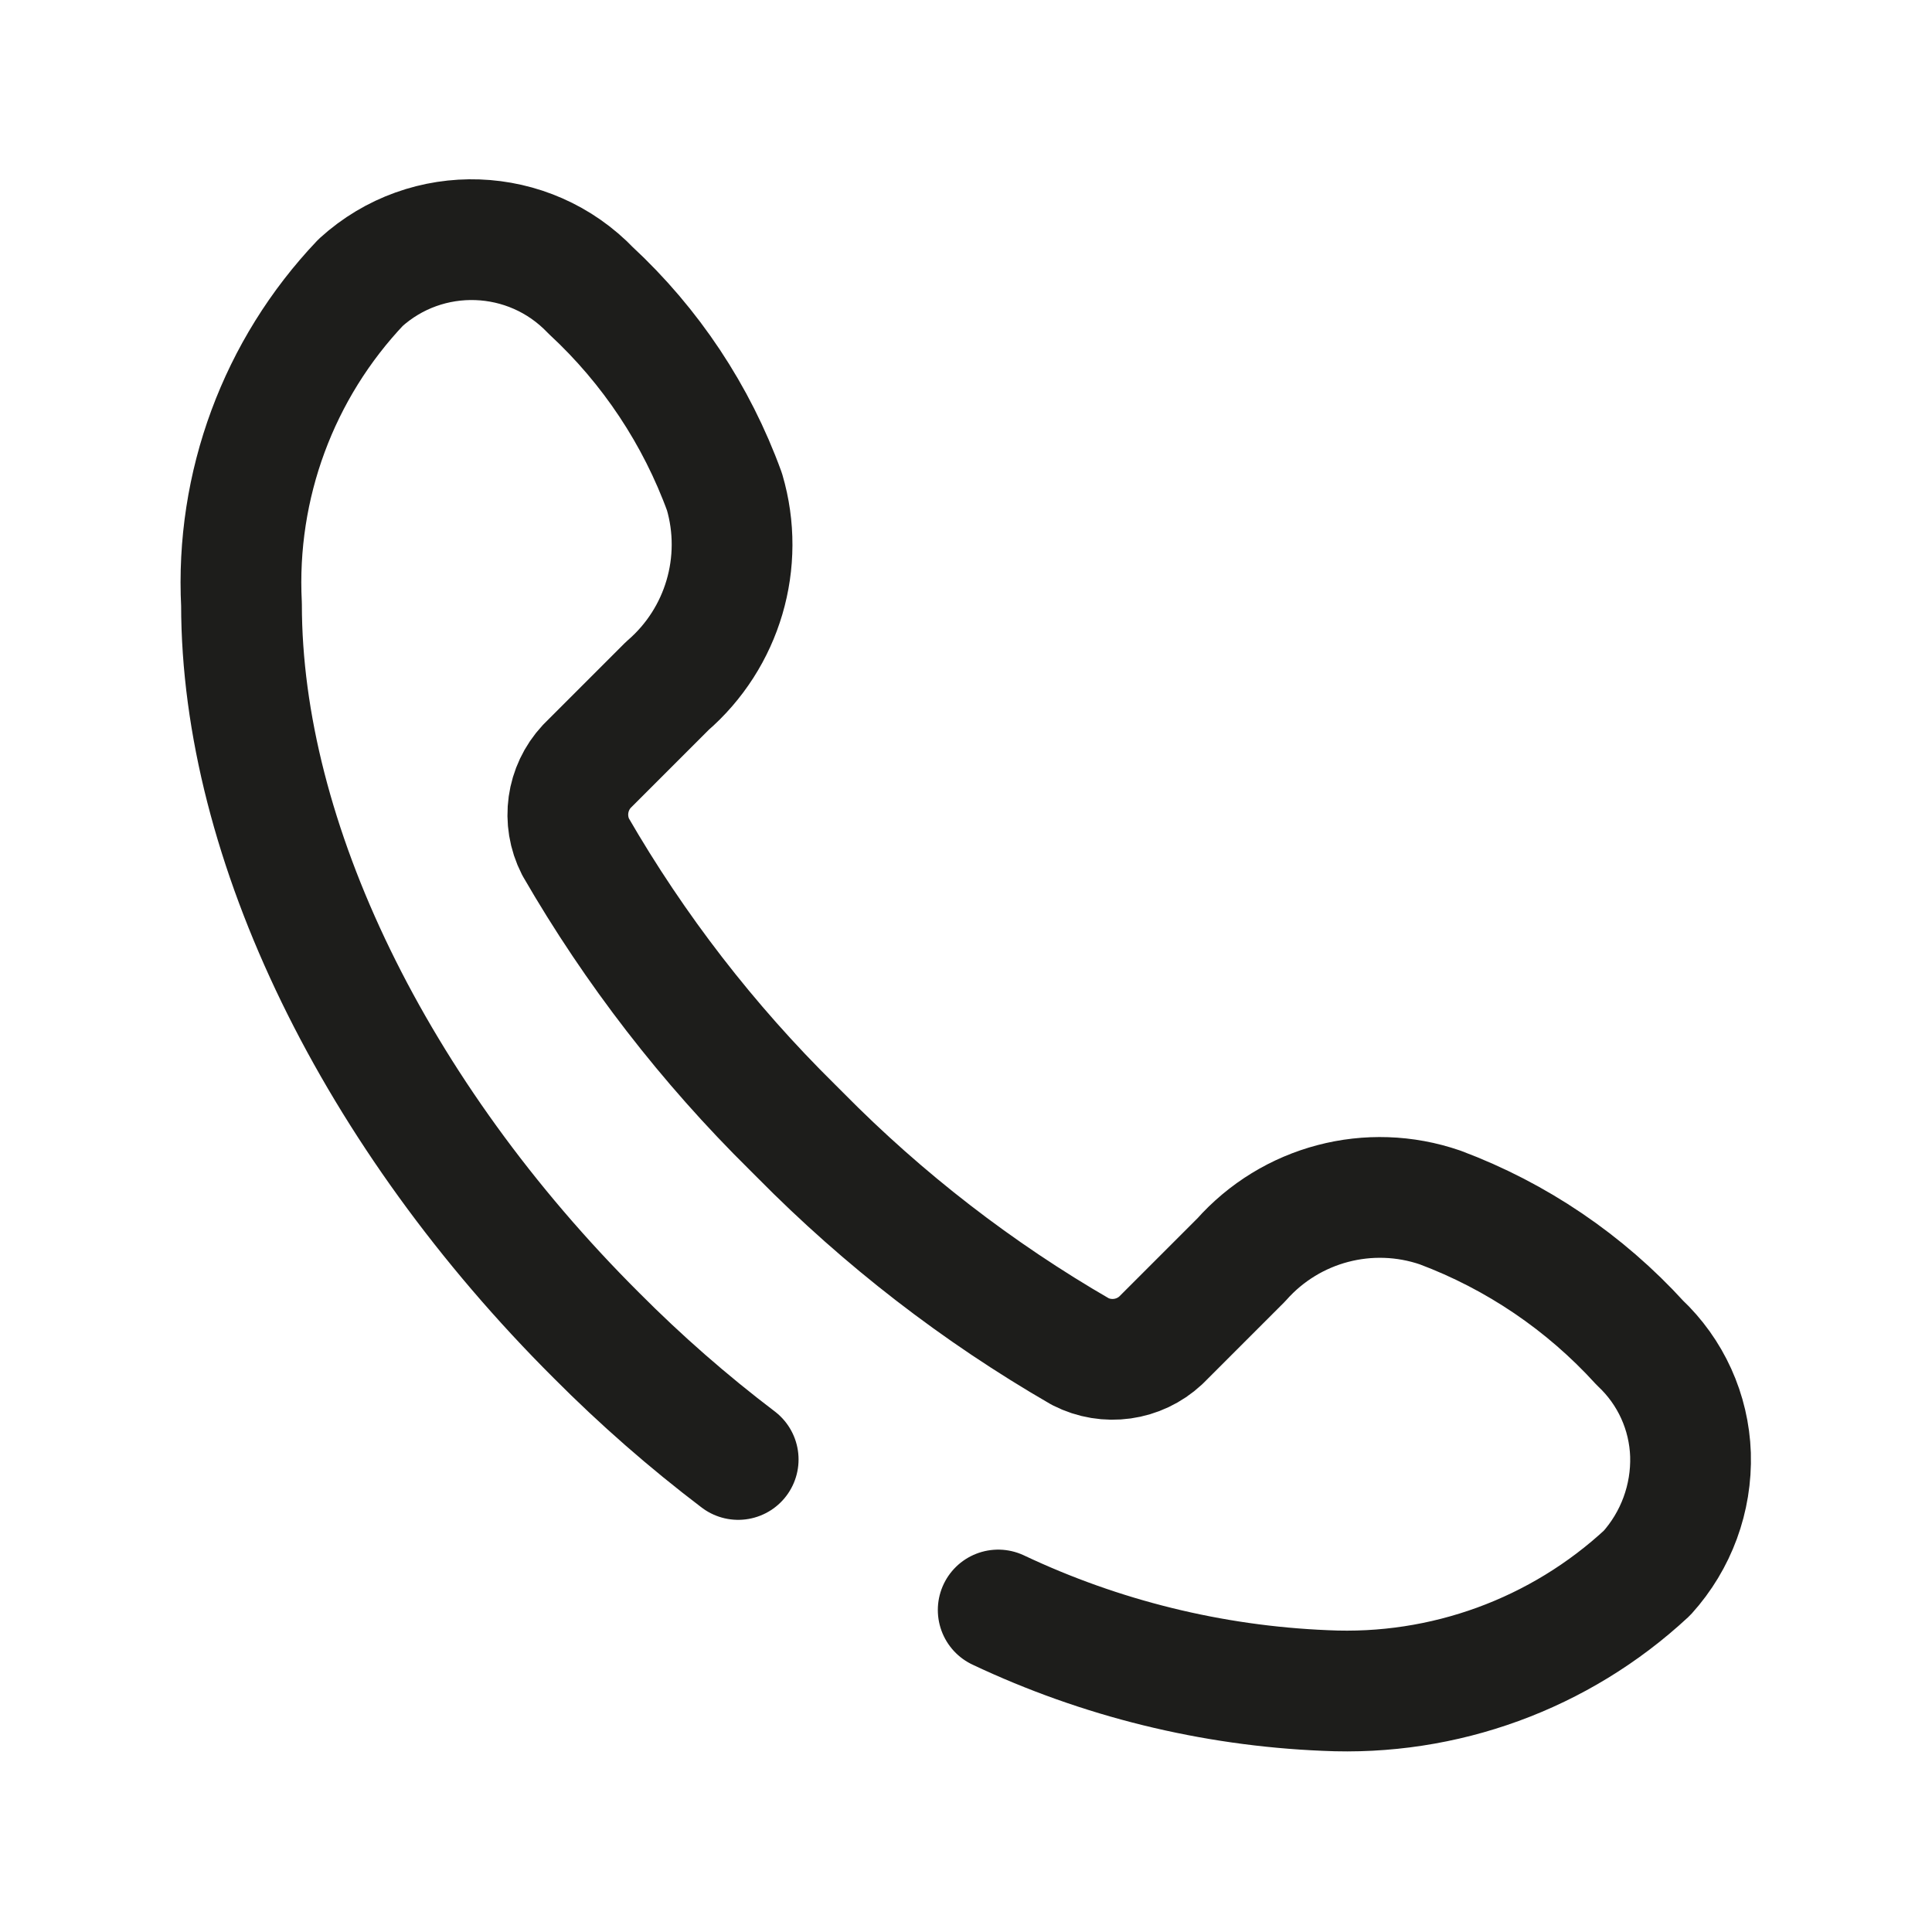
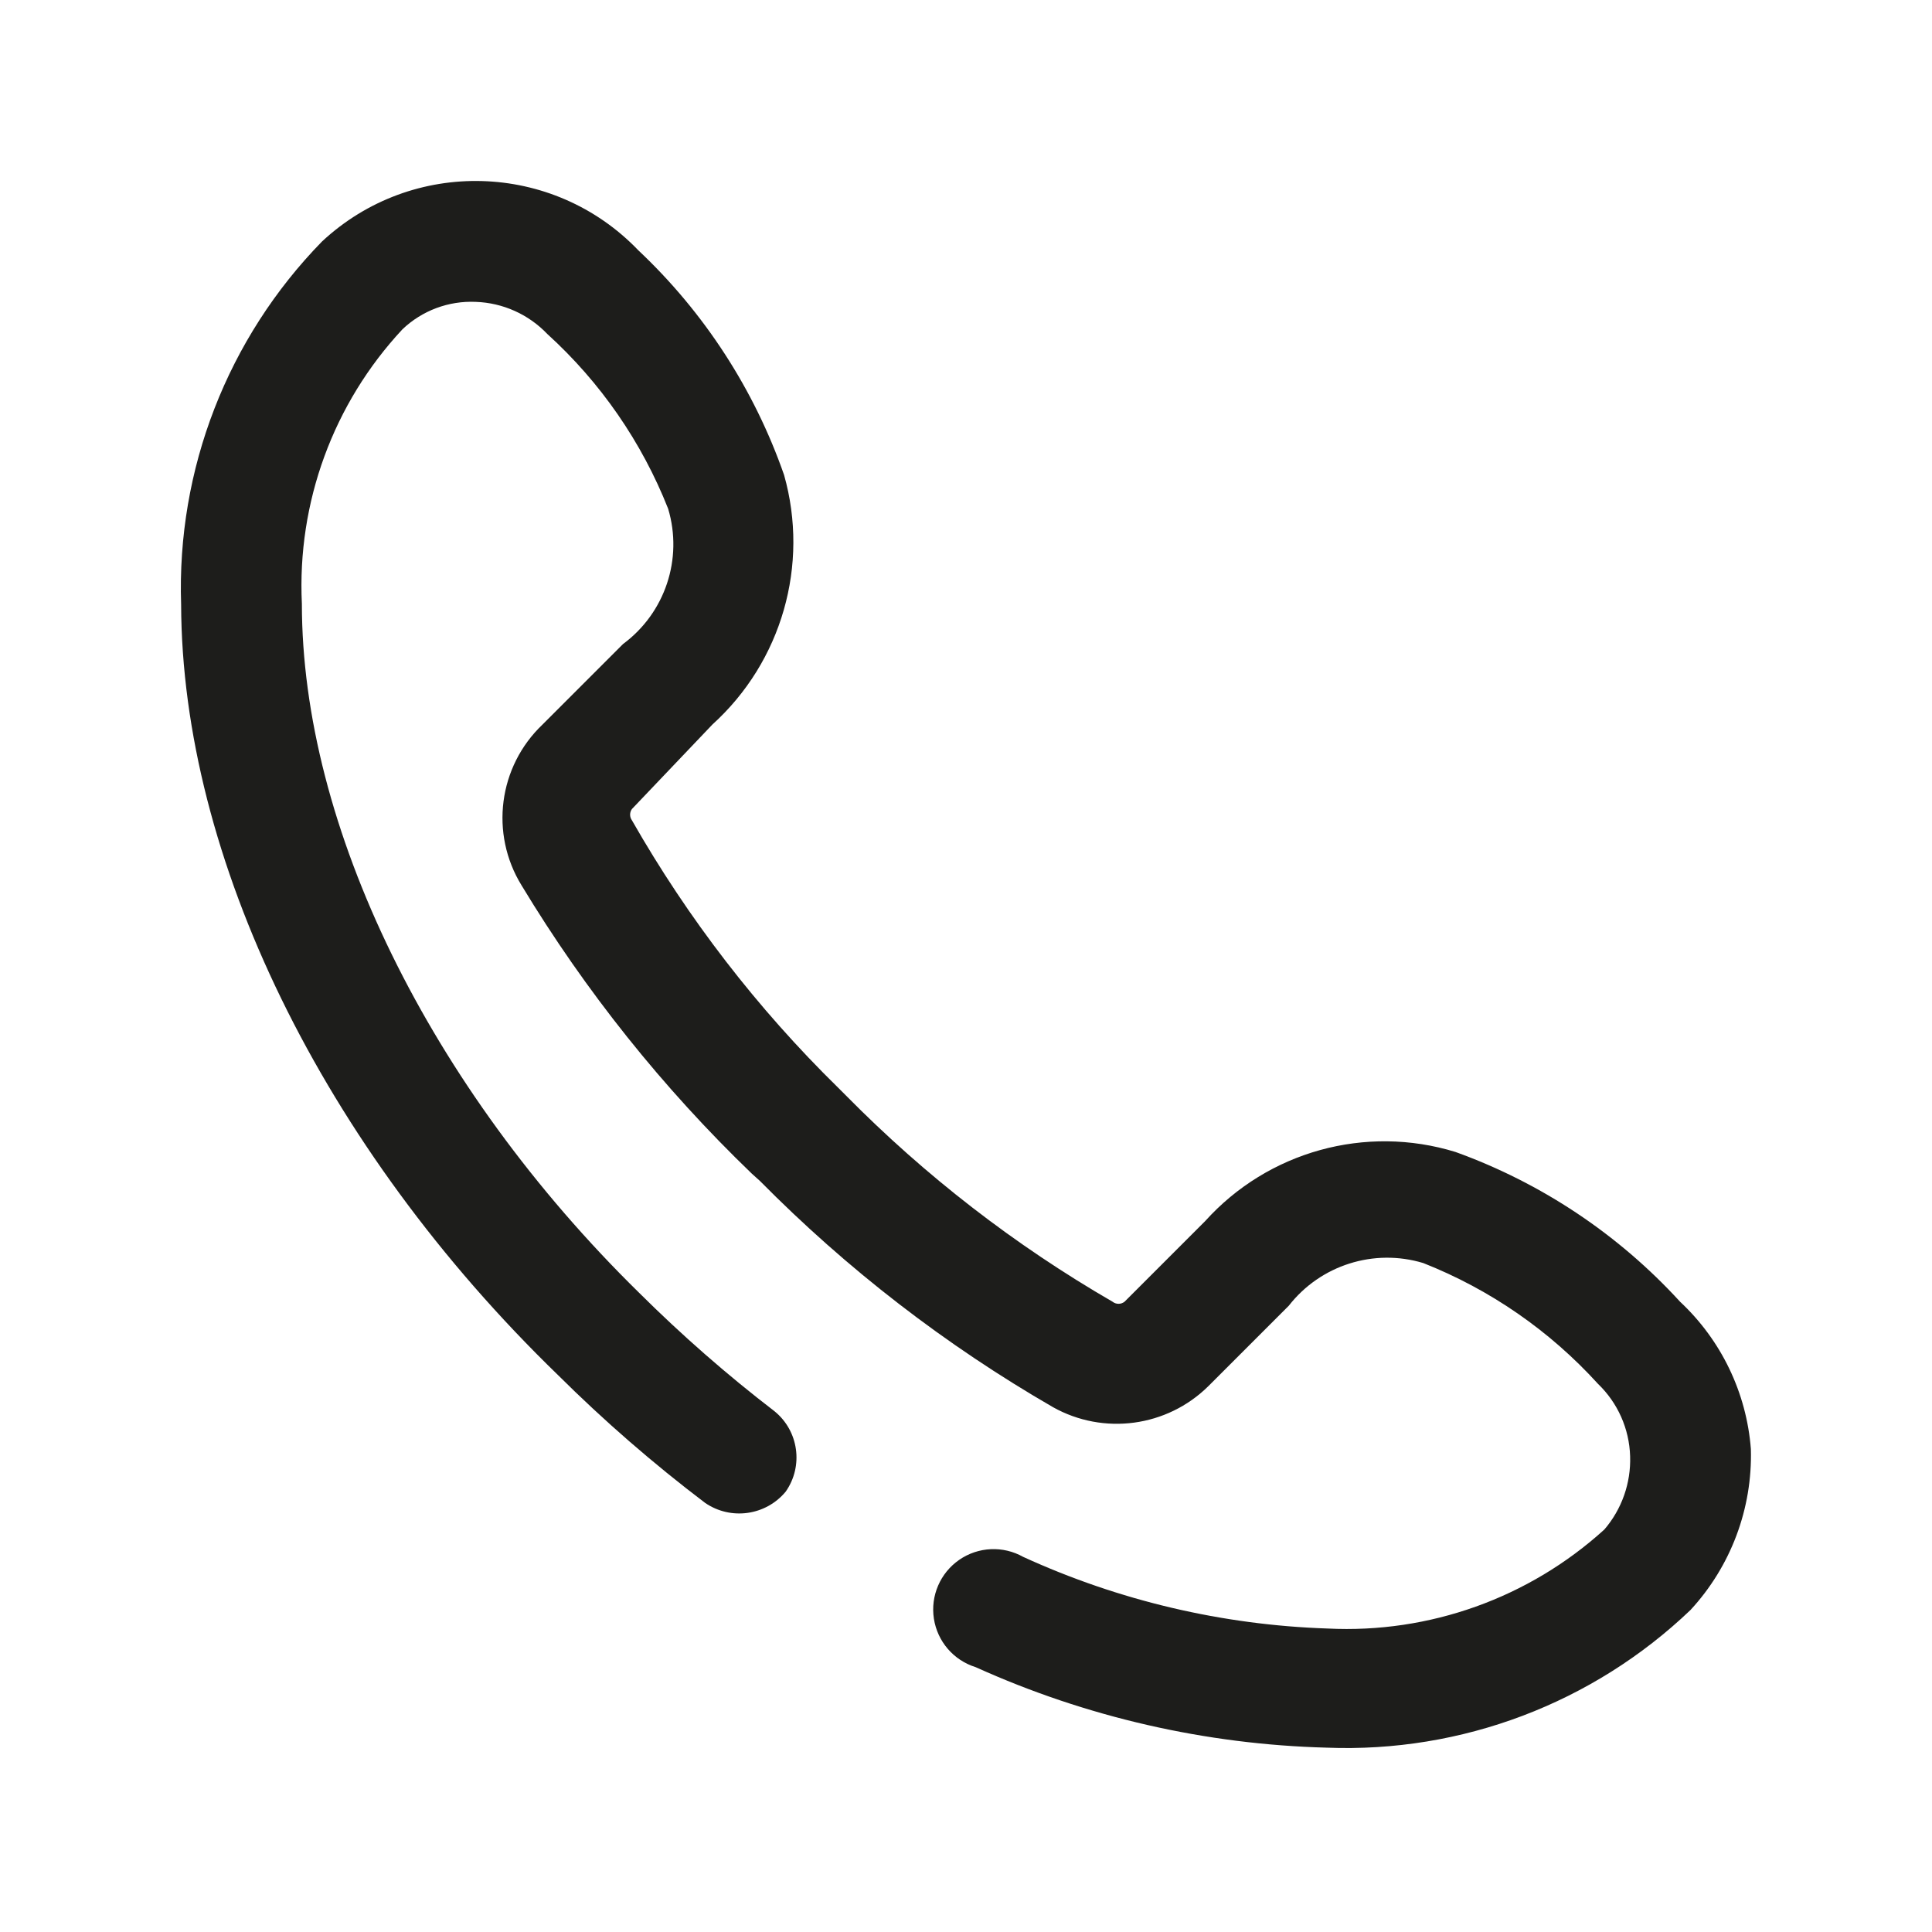
<svg xmlns="http://www.w3.org/2000/svg" id="Ebene_1" data-name="Ebene 1" viewBox="0 0 24 24">
  <defs>
-     <style>.cls-1{fill:none;stroke:#1d1d1b;stroke-linecap:round;stroke-linejoin:round;stroke-width:1.5px;fill-rule:evenodd;}</style>
+     <style>.cls-1{fill:#1d1d1b;}</style>
  </defs>
-   <path class="cls-1" d="M9.17,18.13a16.86,16.86,0,0,1-1.76-1.54C4.66,13.85,3,10.45,3,7.51a5.41,5.41,0,0,1,1.48-4,2.05,2.05,0,0,1,2.86.1A6.38,6.38,0,0,1,9,6.11a2.32,2.32,0,0,1-.71,2.41h0l-1,1a.88.88,0,0,0-.14,1,16.45,16.45,0,0,0,2.69,3.48l.1.1a16.45,16.45,0,0,0,3.48,2.69.88.88,0,0,0,1-.14l1-1h0A2.3,2.3,0,0,1,17.89,15a6.38,6.38,0,0,1,2.48,1.68A2,2,0,0,1,21,18.07a2.1,2.1,0,0,1-.54,1.47,5.48,5.48,0,0,1-4,1.46,10.52,10.52,0,0,1-4.06-1" />
+   <path class="cls-1" d="M21.75,18A2.83,2.83,0,0,1,21,20a6.19,6.19,0,0,1-4.52,1.71,11.31,11.31,0,0,1-4.36-1,.75.75,0,1,1,.59-1.37,9.87,9.87,0,0,0,3.78.89A4.76,4.76,0,0,0,19.93,19a1.33,1.33,0,0,0,.32-.91,1.3,1.3,0,0,0-.4-.9,5.82,5.82,0,0,0-2.17-1.5,1.55,1.55,0,0,0-1.67.53l0,0-1,1a1.62,1.62,0,0,1-1.93.26,17.24,17.24,0,0,1-3.64-2.81l-.1-.09A17.58,17.58,0,0,1,6.48,11,1.6,1.6,0,0,1,6.74,9l1-1V8A1.54,1.54,0,0,0,8.3,6.32,5.82,5.82,0,0,0,6.8,4.15a1.29,1.29,0,0,0-.89-.4A1.24,1.24,0,0,0,5,4.09,4.67,4.67,0,0,0,3.75,7.5c0,2.76,1.58,6,4.19,8.56a17.49,17.49,0,0,0,1.68,1.47.74.74,0,0,1,.14,1,.75.75,0,0,1-1,.14,18.16,18.16,0,0,1-1.83-1.59C4,14.24,2.26,10.65,2.25,7.51A6.16,6.16,0,0,1,4,3a2.8,2.8,0,0,1,3.93.11A7,7,0,0,1,9.74,5.9,3.06,3.06,0,0,1,8.85,9l-1,1.05a.12.12,0,0,0,0,.14,15.18,15.18,0,0,0,2.56,3.32l.1.1a15.68,15.68,0,0,0,3.31,2.56.12.12,0,0,0,.15,0l1-1,0,0a3,3,0,0,1,3.11-.86,7,7,0,0,1,2.79,1.86A2.8,2.8,0,0,1,21.75,18Z" />
</svg>
